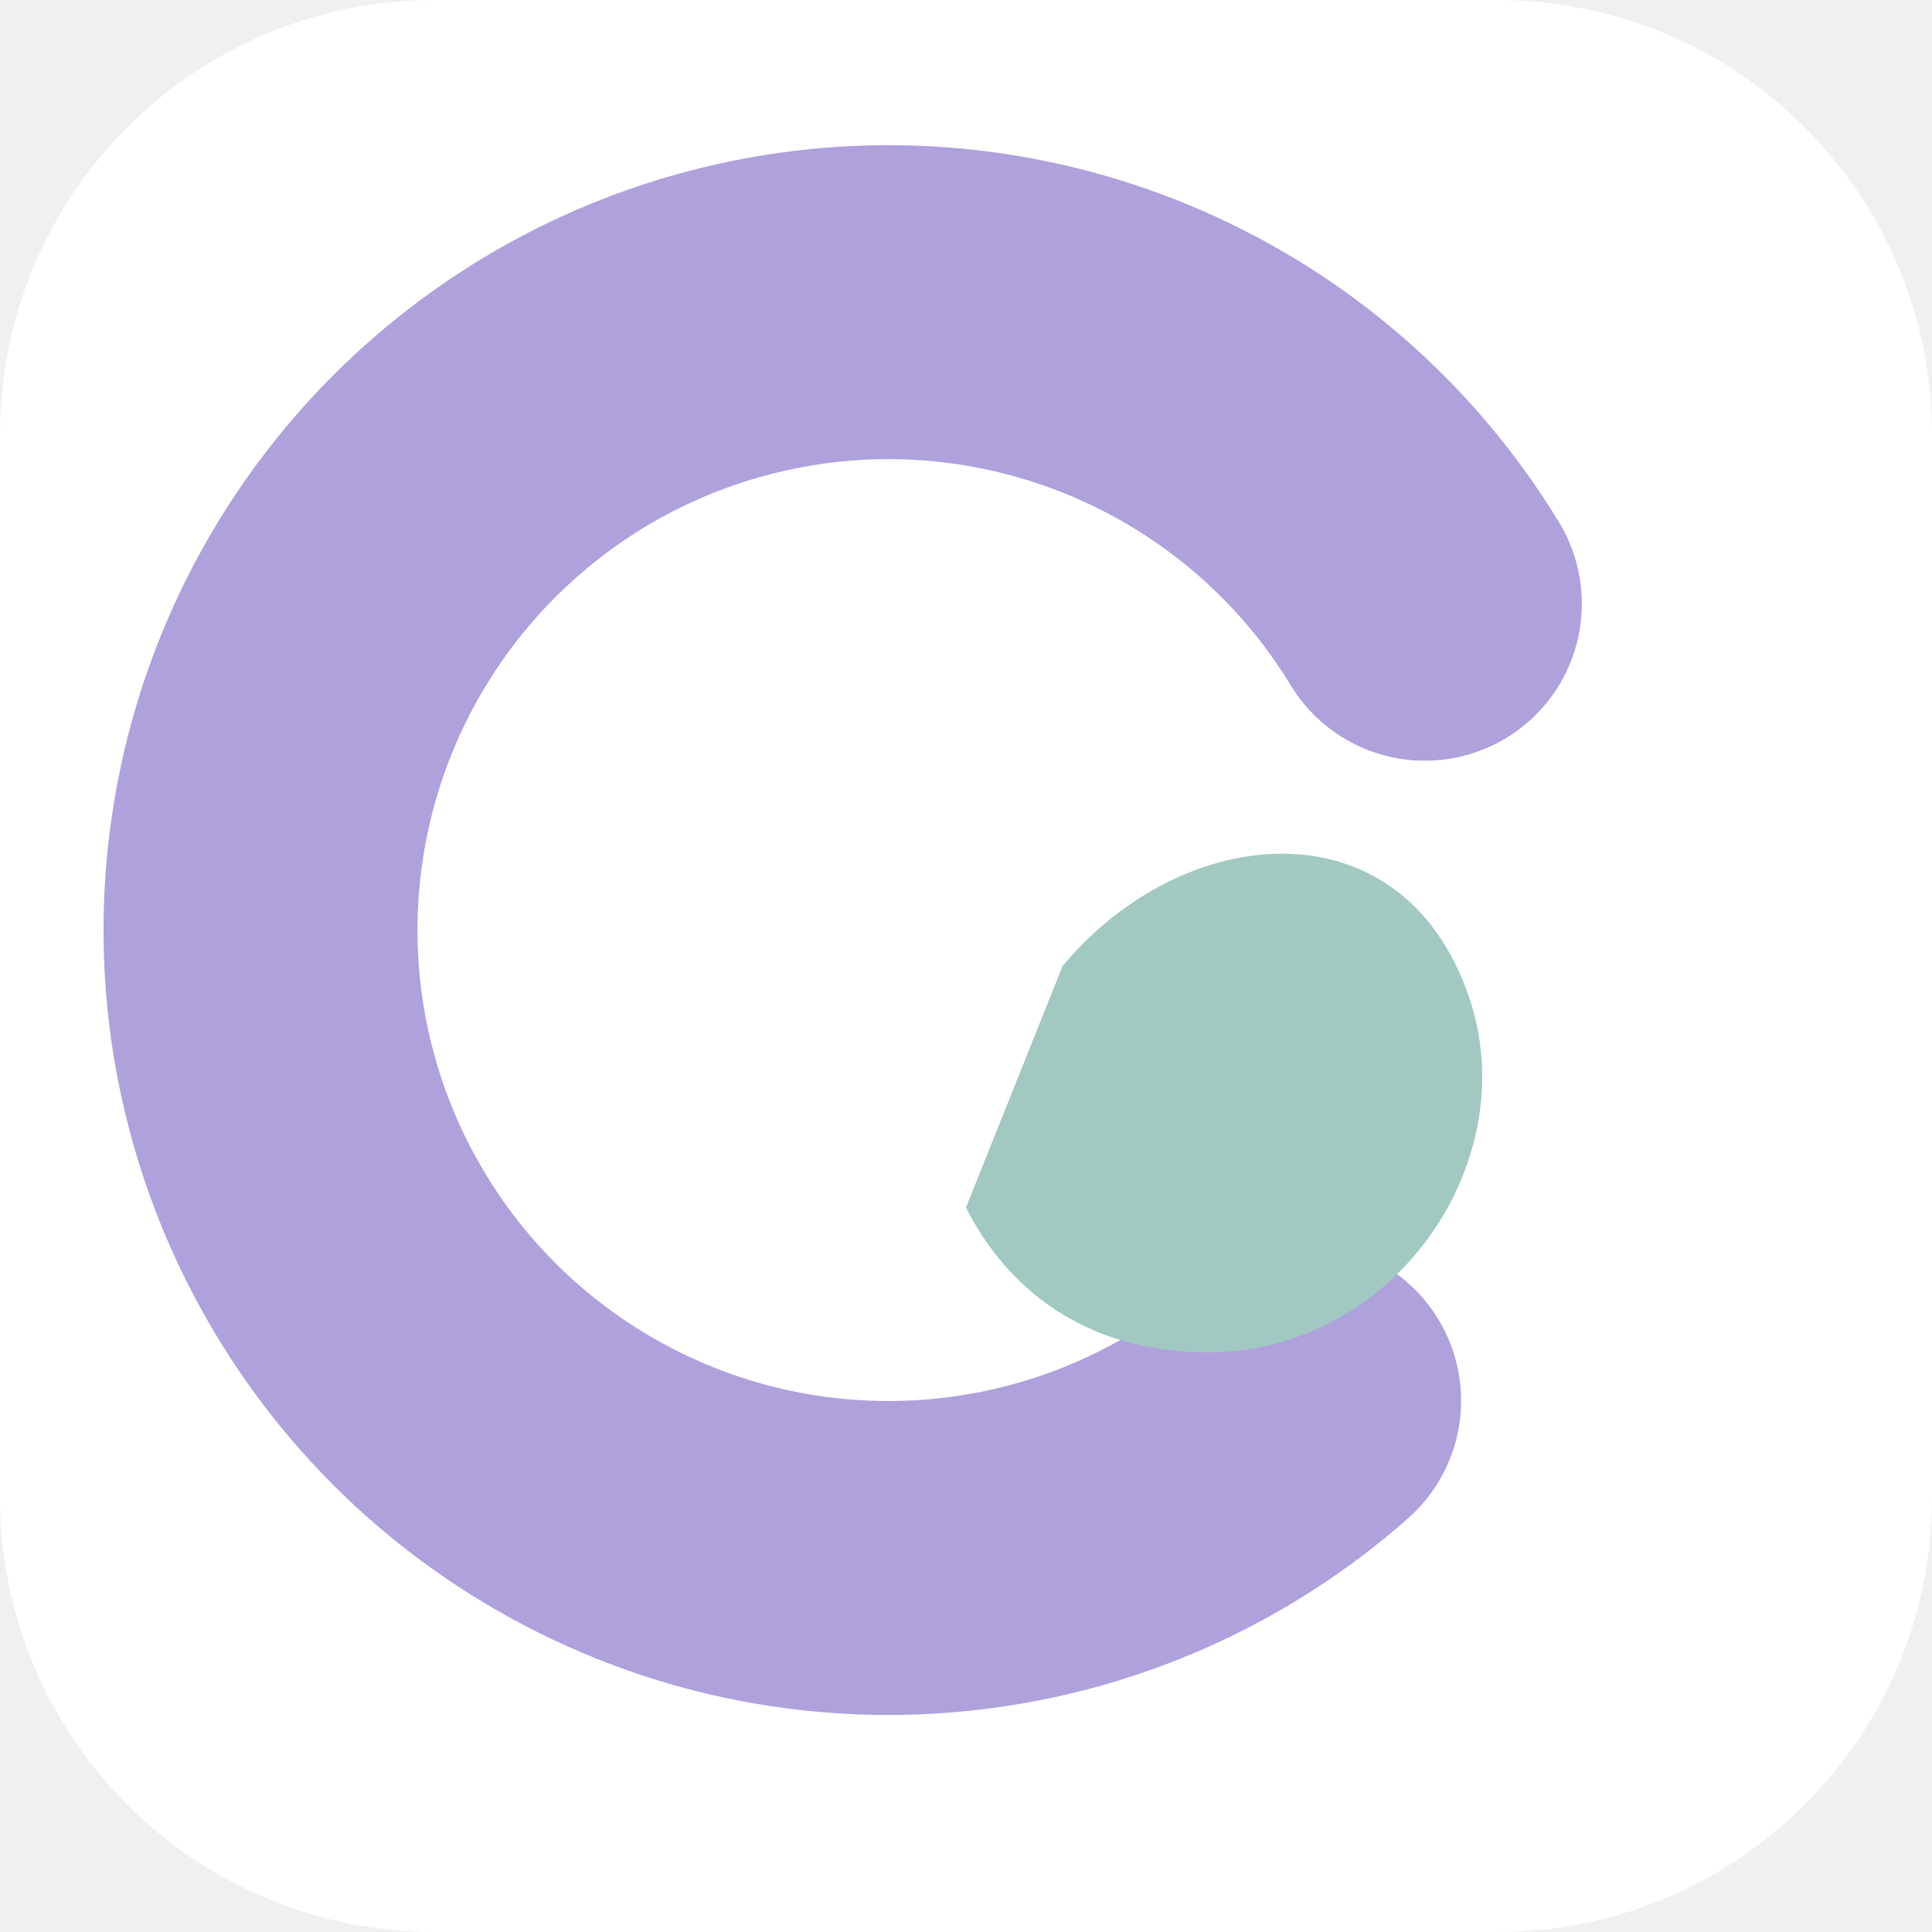
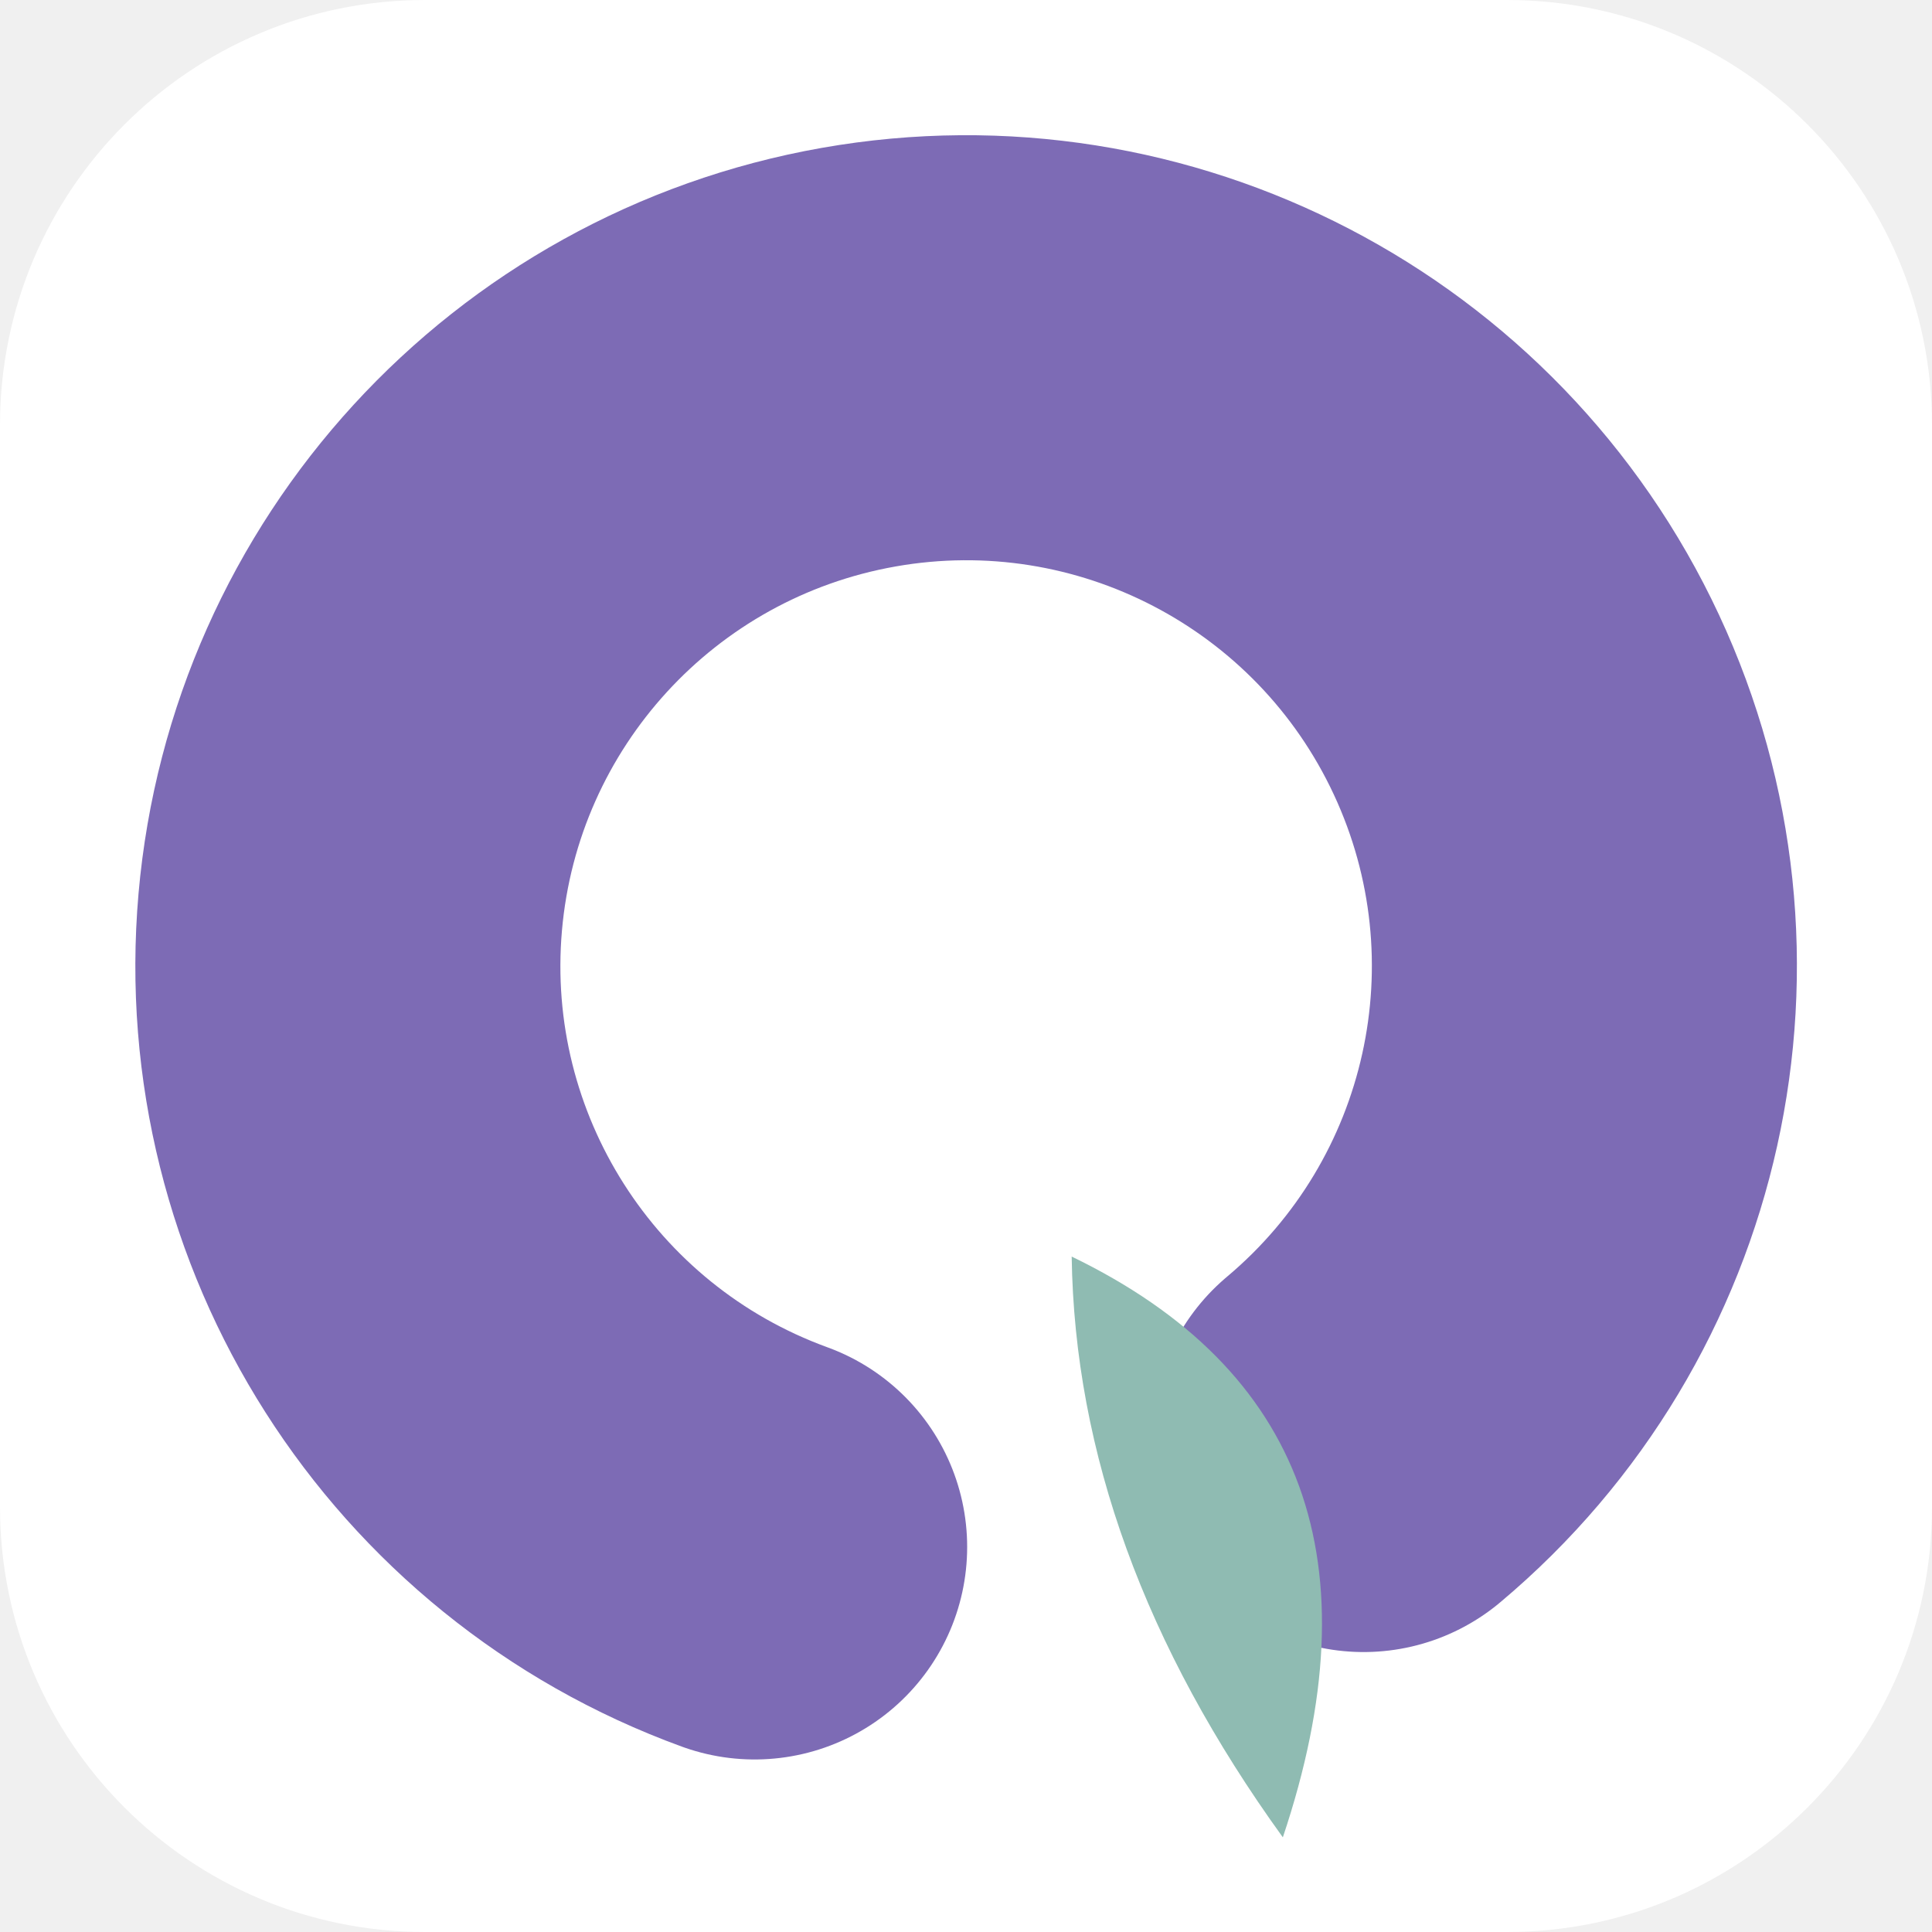
- <svg xmlns="http://www.w3.org/2000/svg" width="40" height="40" viewBox="0 0 40 40" fill="none">
-   <rect width="40" height="40" rx="9" fill="#ffffff" />
-   <path d="M29.5 12.5A13 13 0 1 0 27 29" stroke="#AEA1DC" stroke-width="6.5" stroke-linecap="round" fill="none" />
-   <path d="M22 20c2.5-3 7-3.4 8.4.6 1.2 3.4-1.5 7.4-5.4 7.4-2.6 0-4.2-1.4-5-3" fill="#A2C8C2" />
+ <svg xmlns="http://www.w3.org/2000/svg" width="40" height="40" viewBox="0 0 100 100" fill="none">
+   <rect width="100" height="100" rx="22" fill="#ffffff" />
+   <path d="M39.06 80.07A32 32 0 1 1 70.58 74.51" stroke="#7D6BB5" stroke-width="22" stroke-linecap="round" fill="none" />
+   <path d="M55.47 65.04 Q73.55 73.78 66.4 95.1 Q55.69 80.28 55.47 65.04 Z" fill="#8FBBB2" />
</svg>
